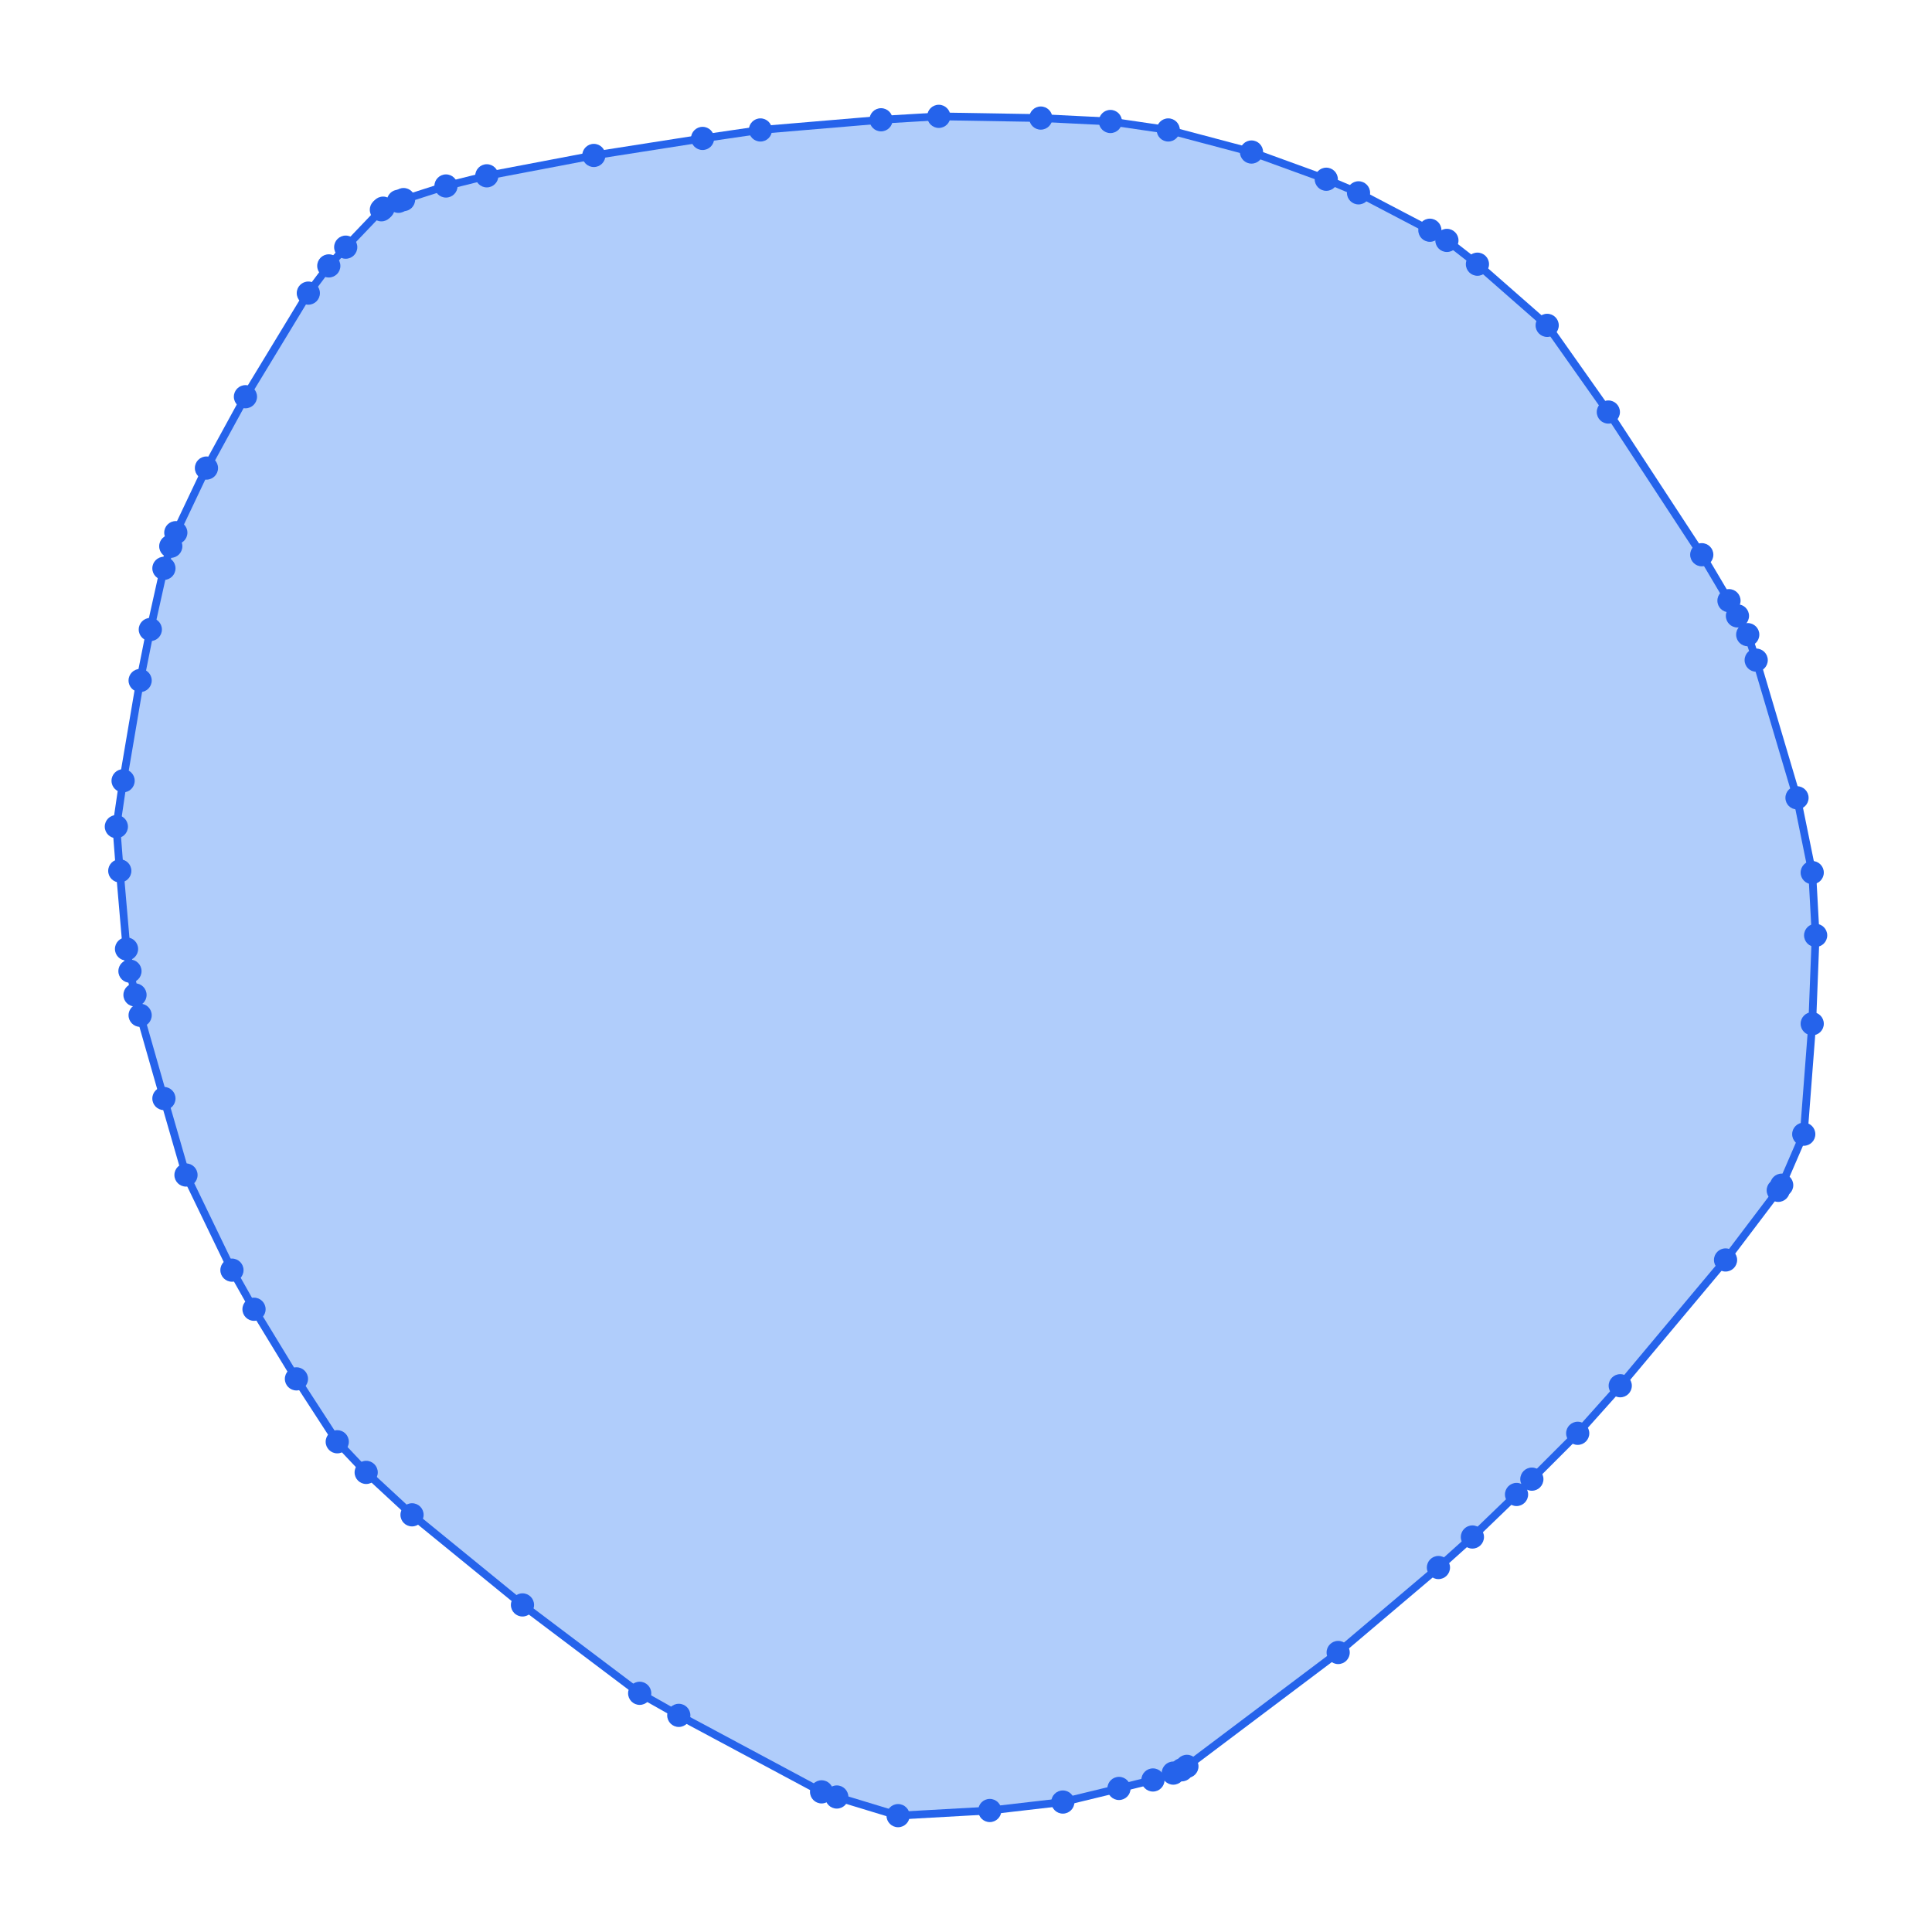
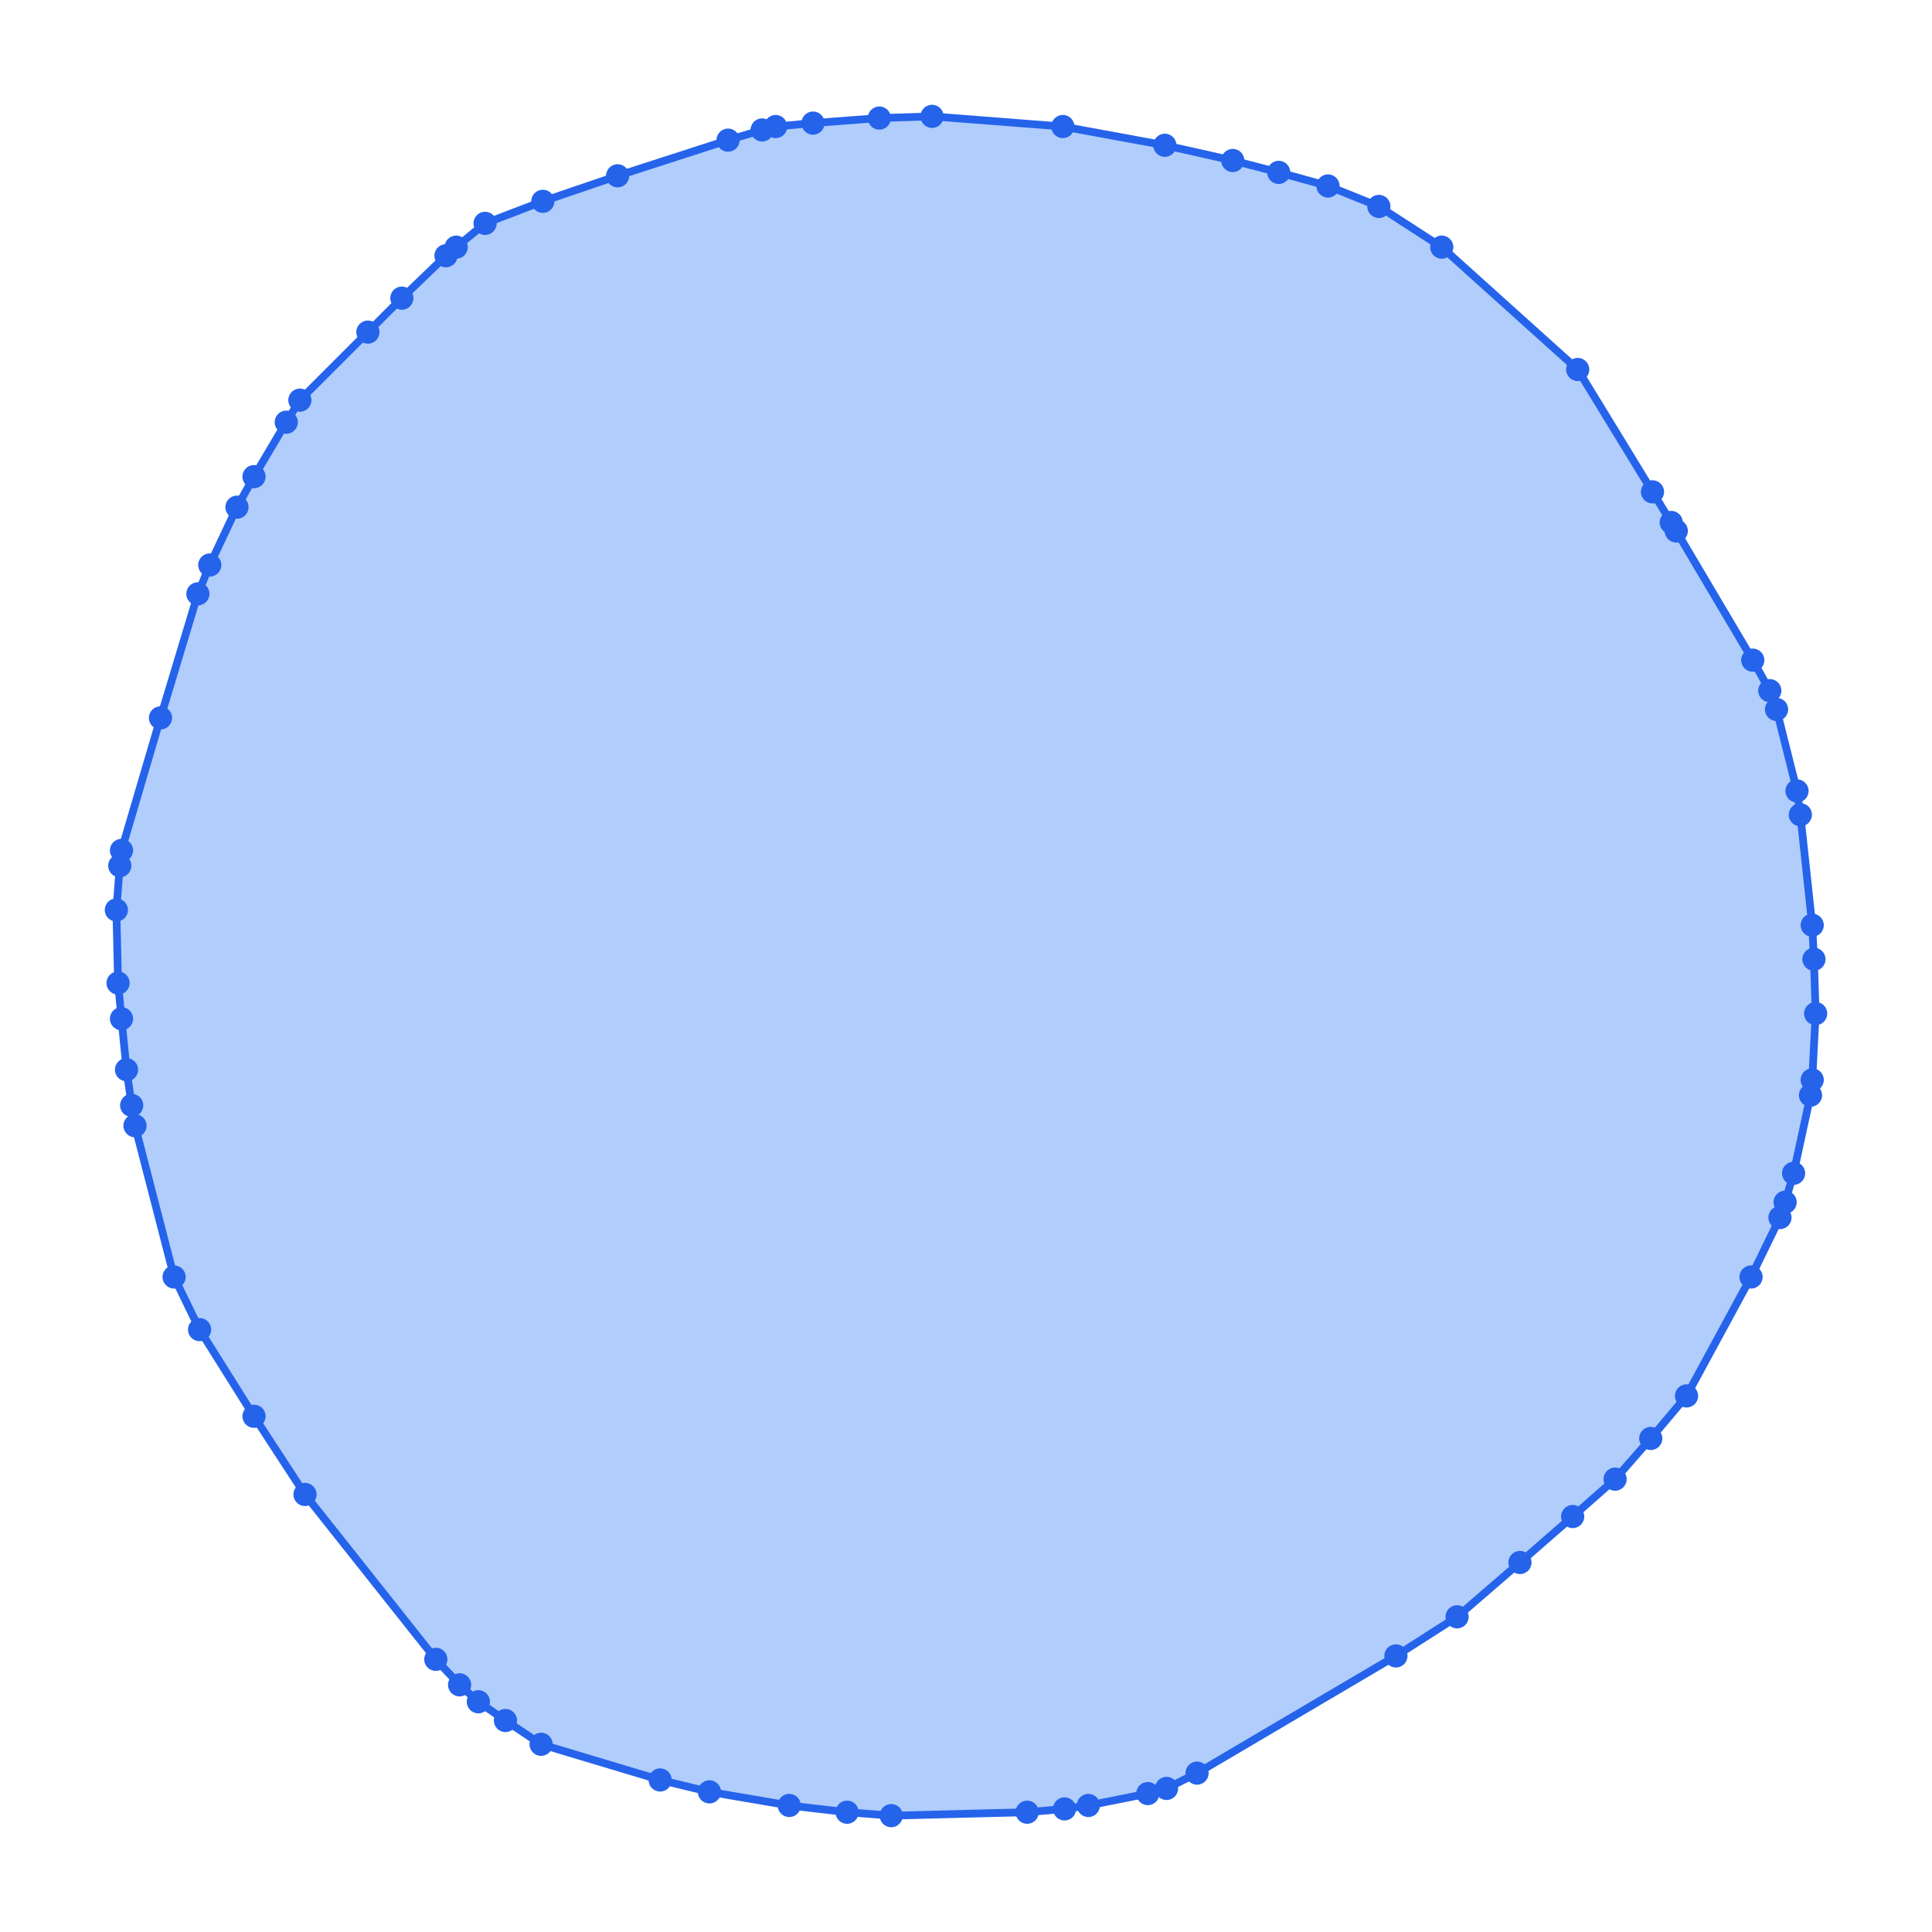
<svg xmlns="http://www.w3.org/2000/svg" width="2000" height="2000" viewBox="98.29 98.29 1803.42 1803.42">
-   <polygon points="1729.7,690.7 1737.6,714.5 1775.7,843.0 1789.9,912.8 1793.1,971.4 1789.9,1053.9 1782.0,1157.0 1761.4,1204.6 1758.2,1209.4 1709.0,1274.4 1610.7,1391.8 1571.0,1436.2 1528.2,1479.0 1513.9,1493.3 1472.7,1533.0 1441.0,1561.5 1347.4,1640.8 1206.2,1747.1 1201.4,1750.3 1193.5,1753.4 1174.5,1759.8 1142.8,1767.7 1090.4,1780.4 1022.2,1788.3 936.6,1793.1 879.4,1775.7 865.2,1770.9 731.9,1699.5 695.4,1678.9 586.0,1596.4 482.9,1512.3 440.1,1472.7 413.1,1444.1 375.0,1385.4 335.4,1320.4 314.8,1283.9 271.9,1195.1 251.3,1123.7 229.1,1046.0 224.3,1027.0 219.6,1004.8 216.4,984.1 210.1,911.2 206.9,869.9 213.2,827.1 229.1,733.5 238.6,685.9 251.3,628.8 257.7,608.2 262.4,595.5 291.0,535.2 327.4,468.6 386.1,371.9 405.2,346.5 421.0,329.0 454.3,294.1 455.9,292.6 470.2,286.2 475.0,284.6 514.6,271.9 552.7,262.4 652.6,243.4 754.1,227.5 808.1,219.6 920.7,210.1 974.6,206.9 1069.8,208.5 1134.8,211.7 1188.8,219.6 1266.5,240.2 1336.3,265.6 1366.4,278.3 1433.0,313.2 1448.9,322.7 1477.4,344.9 1542.5,402.0 1599.6,482.9 1686.8,616.1 1712.2,659.0 1720.1,673.2" fill="#3b82f666" fill-rule="nonzero" stroke="#2563eb" stroke-width="7.214" stroke-linejoin="round" />
-   <circle cx="1729.7" cy="690.7" r="10.82" fill="#2563eb" />
-   <circle cx="1737.6" cy="714.5" r="10.82" fill="#2563eb" />
-   <circle cx="1775.7" cy="843.0" r="10.82" fill="#2563eb" />
-   <circle cx="1789.9" cy="912.8" r="10.82" fill="#2563eb" />
-   <circle cx="1793.1" cy="971.4" r="10.82" fill="#2563eb" />
-   <circle cx="1789.9" cy="1053.9" r="10.82" fill="#2563eb" />
-   <circle cx="1782.0" cy="1157.0" r="10.82" fill="#2563eb" />
-   <circle cx="1761.4" cy="1204.6" r="10.82" fill="#2563eb" />
-   <circle cx="1758.2" cy="1209.4" r="10.82" fill="#2563eb" />
-   <circle cx="1709.0" cy="1274.4" r="10.82" fill="#2563eb" />
-   <circle cx="1610.7" cy="1391.8" r="10.82" fill="#2563eb" />
-   <circle cx="1571.0" cy="1436.2" r="10.82" fill="#2563eb" />
-   <circle cx="1528.2" cy="1479.0" r="10.82" fill="#2563eb" />
-   <circle cx="1513.9" cy="1493.3" r="10.82" fill="#2563eb" />
-   <circle cx="1472.7" cy="1533.0" r="10.82" fill="#2563eb" />
-   <circle cx="1441.0" cy="1561.5" r="10.82" fill="#2563eb" />
-   <circle cx="1347.4" cy="1640.8" r="10.82" fill="#2563eb" />
-   <circle cx="1206.2" cy="1747.1" r="10.82" fill="#2563eb" />
-   <circle cx="1201.4" cy="1750.3" r="10.82" fill="#2563eb" />
-   <circle cx="1193.5" cy="1753.4" r="10.82" fill="#2563eb" />
-   <circle cx="1174.5" cy="1759.8" r="10.82" fill="#2563eb" />
-   <circle cx="1142.8" cy="1767.7" r="10.82" fill="#2563eb" />
-   <circle cx="1090.4" cy="1780.4" r="10.82" fill="#2563eb" />
-   <circle cx="1022.2" cy="1788.3" r="10.82" fill="#2563eb" />
-   <circle cx="936.6" cy="1793.1" r="10.82" fill="#2563eb" />
-   <circle cx="879.4" cy="1775.7" r="10.82" fill="#2563eb" />
-   <circle cx="865.2" cy="1770.9" r="10.82" fill="#2563eb" />
-   <circle cx="731.9" cy="1699.5" r="10.82" fill="#2563eb" />
-   <circle cx="695.4" cy="1678.9" r="10.82" fill="#2563eb" />
-   <circle cx="586.0" cy="1596.4" r="10.82" fill="#2563eb" />
-   <circle cx="482.9" cy="1512.3" r="10.82" fill="#2563eb" />
-   <circle cx="440.1" cy="1472.7" r="10.82" fill="#2563eb" />
-   <circle cx="413.1" cy="1444.1" r="10.82" fill="#2563eb" />
-   <circle cx="375.0" cy="1385.4" r="10.82" fill="#2563eb" />
-   <circle cx="335.4" cy="1320.4" r="10.82" fill="#2563eb" />
-   <circle cx="314.8" cy="1283.9" r="10.82" fill="#2563eb" />
-   <circle cx="271.9" cy="1195.1" r="10.82" fill="#2563eb" />
-   <circle cx="251.3" cy="1123.7" r="10.82" fill="#2563eb" />
-   <circle cx="229.1" cy="1046.0" r="10.82" fill="#2563eb" />
-   <circle cx="224.3" cy="1027.0" r="10.82" fill="#2563eb" />
-   <circle cx="219.6" cy="1004.8" r="10.82" fill="#2563eb" />
-   <circle cx="216.4" cy="984.1" r="10.82" fill="#2563eb" />
-   <circle cx="210.1" cy="911.2" r="10.82" fill="#2563eb" />
-   <circle cx="206.9" cy="869.9" r="10.82" fill="#2563eb" />
-   <circle cx="213.2" cy="827.1" r="10.82" fill="#2563eb" />
-   <circle cx="229.1" cy="733.5" r="10.82" fill="#2563eb" />
-   <circle cx="238.6" cy="685.9" r="10.82" fill="#2563eb" />
-   <circle cx="251.3" cy="628.8" r="10.82" fill="#2563eb" />
-   <circle cx="257.7" cy="608.2" r="10.82" fill="#2563eb" />
-   <circle cx="262.4" cy="595.5" r="10.82" fill="#2563eb" />
-   <circle cx="291.0" cy="535.2" r="10.82" fill="#2563eb" />
-   <circle cx="327.4" cy="468.6" r="10.82" fill="#2563eb" />
-   <circle cx="386.1" cy="371.9" r="10.82" fill="#2563eb" />
-   <circle cx="405.2" cy="346.5" r="10.82" fill="#2563eb" />
-   <circle cx="421.0" cy="329.0" r="10.82" fill="#2563eb" />
-   <circle cx="454.3" cy="294.1" r="10.82" fill="#2563eb" />
-   <circle cx="455.9" cy="292.6" r="10.82" fill="#2563eb" />
-   <circle cx="470.2" cy="286.2" r="10.82" fill="#2563eb" />
-   <circle cx="475.0" cy="284.6" r="10.82" fill="#2563eb" />
-   <circle cx="514.6" cy="271.9" r="10.82" fill="#2563eb" />
-   <circle cx="552.7" cy="262.4" r="10.82" fill="#2563eb" />
-   <circle cx="652.6" cy="243.4" r="10.82" fill="#2563eb" />
-   <circle cx="754.1" cy="227.5" r="10.82" fill="#2563eb" />
-   <circle cx="808.1" cy="219.6" r="10.82" fill="#2563eb" />
-   <circle cx="920.7" cy="210.1" r="10.82" fill="#2563eb" />
-   <circle cx="974.6" cy="206.9" r="10.82" fill="#2563eb" />
-   <circle cx="1069.8" cy="208.5" r="10.82" fill="#2563eb" />
-   <circle cx="1134.8" cy="211.7" r="10.82" fill="#2563eb" />
-   <circle cx="1188.8" cy="219.6" r="10.82" fill="#2563eb" />
-   <circle cx="1266.5" cy="240.2" r="10.82" fill="#2563eb" />
-   <circle cx="1336.3" cy="265.6" r="10.82" fill="#2563eb" />
-   <circle cx="1366.4" cy="278.3" r="10.82" fill="#2563eb" />
-   <circle cx="1433.0" cy="313.2" r="10.82" fill="#2563eb" />
-   <circle cx="1448.9" cy="322.7" r="10.82" fill="#2563eb" />
-   <circle cx="1477.4" cy="344.9" r="10.82" fill="#2563eb" />
-   <circle cx="1542.5" cy="402.0" r="10.82" fill="#2563eb" />
-   <circle cx="1599.6" cy="482.9" r="10.82" fill="#2563eb" />
-   <circle cx="1686.8" cy="616.1" r="10.82" fill="#2563eb" />
-   <circle cx="1712.2" cy="659.0" r="10.82" fill="#2563eb" />
-   <circle cx="1720.1" cy="673.2" r="10.82" fill="#2563eb" />
+   <polygon points="1775.7,836.6 1778.8,858.8 1789.9,961.9 1791.5,993.7 1793.1,1044.4 1789.9,1106.3 1788.3,1120.6 1772.5,1193.5 1764.6,1220.5 1759.8,1234.8 1732.8,1290.3 1672.6,1401.3 1639.2,1441.0 1605.9,1479.0 1566.3,1513.9 1517.1,1556.8 1458.4,1607.5 1401.3,1644.0 1215.7,1753.4 1187.2,1767.7 1169.7,1772.5 1114.2,1783.6 1092.0,1786.8 1057.1,1789.9 930.2,1793.1 889.0,1789.9 835.0,1783.6 760.5,1770.9 714.5,1759.8 603.4,1726.5 570.1,1704.3 544.8,1686.8 527.3,1671.0 505.1,1647.2 383.0,1493.3 335.4,1420.3 284.6,1339.4 260.8,1290.3 224.3,1149.1 221.2,1130.1 216.4,1096.8 211.7,1049.2 208.5,1015.9 206.9,947.7 210.1,906.4 211.7,892.1 248.1,768.4 283.0,652.6 294.1,625.7 319.5,571.7 335.4,543.2 365.5,492.4 378.2,471.8 441.7,408.3 473.4,376.6 514.6,337.0 524.1,329.0 551.1,306.8 605.0,286.2 674.8,262.4 777.9,229.1 809.7,219.6 822.3,216.4 857.2,213.2 919.1,208.5 968.3,206.9 1090.4,216.4 1185.6,233.9 1249.0,248.1 1291.9,259.2 1337.9,271.9 1385.4,291.0 1444.1,329.0 1571.0,443.2 1640.8,557.4 1658.3,586.0 1663.0,593.9 1734.4,714.5 1750.3,743.0 1756.6,760.5" fill="#3b82f666" fill-rule="nonzero" stroke="#2563eb" stroke-width="7.214" stroke-linejoin="round" />
+   <circle cx="1775.7" cy="836.6" r="10.82" fill="#2563eb" />
+   <circle cx="1778.8" cy="858.8" r="10.82" fill="#2563eb" />
+   <circle cx="1789.9" cy="961.9" r="10.82" fill="#2563eb" />
+   <circle cx="1791.5" cy="993.7" r="10.82" fill="#2563eb" />
+   <circle cx="1793.1" cy="1044.4" r="10.82" fill="#2563eb" />
+   <circle cx="1789.9" cy="1106.3" r="10.82" fill="#2563eb" />
+   <circle cx="1788.3" cy="1120.6" r="10.82" fill="#2563eb" />
+   <circle cx="1772.5" cy="1193.5" r="10.82" fill="#2563eb" />
+   <circle cx="1764.6" cy="1220.5" r="10.82" fill="#2563eb" />
+   <circle cx="1759.8" cy="1234.8" r="10.82" fill="#2563eb" />
+   <circle cx="1732.8" cy="1290.3" r="10.82" fill="#2563eb" />
+   <circle cx="1672.6" cy="1401.3" r="10.82" fill="#2563eb" />
+   <circle cx="1639.2" cy="1441.0" r="10.82" fill="#2563eb" />
+   <circle cx="1605.9" cy="1479.0" r="10.82" fill="#2563eb" />
+   <circle cx="1566.3" cy="1513.9" r="10.82" fill="#2563eb" />
+   <circle cx="1517.1" cy="1556.8" r="10.82" fill="#2563eb" />
+   <circle cx="1458.4" cy="1607.5" r="10.82" fill="#2563eb" />
+   <circle cx="1401.3" cy="1644.0" r="10.82" fill="#2563eb" />
+   <circle cx="1215.7" cy="1753.4" r="10.82" fill="#2563eb" />
+   <circle cx="1187.2" cy="1767.7" r="10.82" fill="#2563eb" />
+   <circle cx="1169.7" cy="1772.5" r="10.82" fill="#2563eb" />
+   <circle cx="1114.2" cy="1783.6" r="10.82" fill="#2563eb" />
+   <circle cx="1092.0" cy="1786.8" r="10.82" fill="#2563eb" />
+   <circle cx="1057.1" cy="1789.9" r="10.82" fill="#2563eb" />
+   <circle cx="930.2" cy="1793.1" r="10.82" fill="#2563eb" />
+   <circle cx="889.0" cy="1789.9" r="10.82" fill="#2563eb" />
+   <circle cx="835.0" cy="1783.6" r="10.82" fill="#2563eb" />
+   <circle cx="760.5" cy="1770.9" r="10.82" fill="#2563eb" />
+   <circle cx="714.5" cy="1759.8" r="10.82" fill="#2563eb" />
+   <circle cx="603.4" cy="1726.5" r="10.82" fill="#2563eb" />
+   <circle cx="570.1" cy="1704.3" r="10.82" fill="#2563eb" />
+   <circle cx="544.8" cy="1686.8" r="10.82" fill="#2563eb" />
+   <circle cx="527.3" cy="1671.0" r="10.82" fill="#2563eb" />
+   <circle cx="505.1" cy="1647.2" r="10.82" fill="#2563eb" />
+   <circle cx="383.0" cy="1493.3" r="10.82" fill="#2563eb" />
+   <circle cx="335.4" cy="1420.3" r="10.82" fill="#2563eb" />
+   <circle cx="284.6" cy="1339.4" r="10.82" fill="#2563eb" />
+   <circle cx="260.8" cy="1290.3" r="10.82" fill="#2563eb" />
+   <circle cx="224.3" cy="1149.1" r="10.82" fill="#2563eb" />
+   <circle cx="221.2" cy="1130.1" r="10.82" fill="#2563eb" />
+   <circle cx="216.4" cy="1096.8" r="10.82" fill="#2563eb" />
+   <circle cx="211.7" cy="1049.2" r="10.82" fill="#2563eb" />
+   <circle cx="208.5" cy="1015.9" r="10.82" fill="#2563eb" />
+   <circle cx="206.9" cy="947.7" r="10.82" fill="#2563eb" />
+   <circle cx="210.1" cy="906.4" r="10.82" fill="#2563eb" />
+   <circle cx="211.7" cy="892.1" r="10.82" fill="#2563eb" />
+   <circle cx="248.1" cy="768.4" r="10.82" fill="#2563eb" />
+   <circle cx="283.0" cy="652.6" r="10.82" fill="#2563eb" />
+   <circle cx="294.1" cy="625.7" r="10.82" fill="#2563eb" />
+   <circle cx="319.5" cy="571.7" r="10.82" fill="#2563eb" />
+   <circle cx="335.4" cy="543.2" r="10.82" fill="#2563eb" />
+   <circle cx="365.5" cy="492.4" r="10.82" fill="#2563eb" />
+   <circle cx="378.2" cy="471.8" r="10.82" fill="#2563eb" />
+   <circle cx="441.7" cy="408.3" r="10.82" fill="#2563eb" />
+   <circle cx="473.4" cy="376.6" r="10.82" fill="#2563eb" />
+   <circle cx="514.6" cy="337.0" r="10.82" fill="#2563eb" />
+   <circle cx="524.1" cy="329.0" r="10.82" fill="#2563eb" />
+   <circle cx="551.1" cy="306.8" r="10.82" fill="#2563eb" />
+   <circle cx="605.0" cy="286.2" r="10.82" fill="#2563eb" />
+   <circle cx="674.8" cy="262.4" r="10.82" fill="#2563eb" />
+   <circle cx="777.9" cy="229.1" r="10.82" fill="#2563eb" />
+   <circle cx="809.7" cy="219.6" r="10.82" fill="#2563eb" />
+   <circle cx="822.3" cy="216.4" r="10.82" fill="#2563eb" />
+   <circle cx="857.2" cy="213.2" r="10.82" fill="#2563eb" />
+   <circle cx="919.1" cy="208.5" r="10.82" fill="#2563eb" />
+   <circle cx="968.3" cy="206.9" r="10.82" fill="#2563eb" />
+   <circle cx="1090.4" cy="216.4" r="10.82" fill="#2563eb" />
+   <circle cx="1185.6" cy="233.9" r="10.82" fill="#2563eb" />
+   <circle cx="1249.0" cy="248.1" r="10.82" fill="#2563eb" />
+   <circle cx="1291.9" cy="259.2" r="10.82" fill="#2563eb" />
+   <circle cx="1337.9" cy="271.9" r="10.82" fill="#2563eb" />
+   <circle cx="1385.4" cy="291.0" r="10.82" fill="#2563eb" />
+   <circle cx="1444.1" cy="329.0" r="10.82" fill="#2563eb" />
+   <circle cx="1571.0" cy="443.2" r="10.82" fill="#2563eb" />
+   <circle cx="1640.8" cy="557.4" r="10.82" fill="#2563eb" />
+   <circle cx="1658.3" cy="586.0" r="10.82" fill="#2563eb" />
+   <circle cx="1663.0" cy="593.9" r="10.82" fill="#2563eb" />
+   <circle cx="1734.4" cy="714.5" r="10.82" fill="#2563eb" />
+   <circle cx="1750.3" cy="743.0" r="10.82" fill="#2563eb" />
+   <circle cx="1756.6" cy="760.5" r="10.82" fill="#2563eb" />
</svg>
